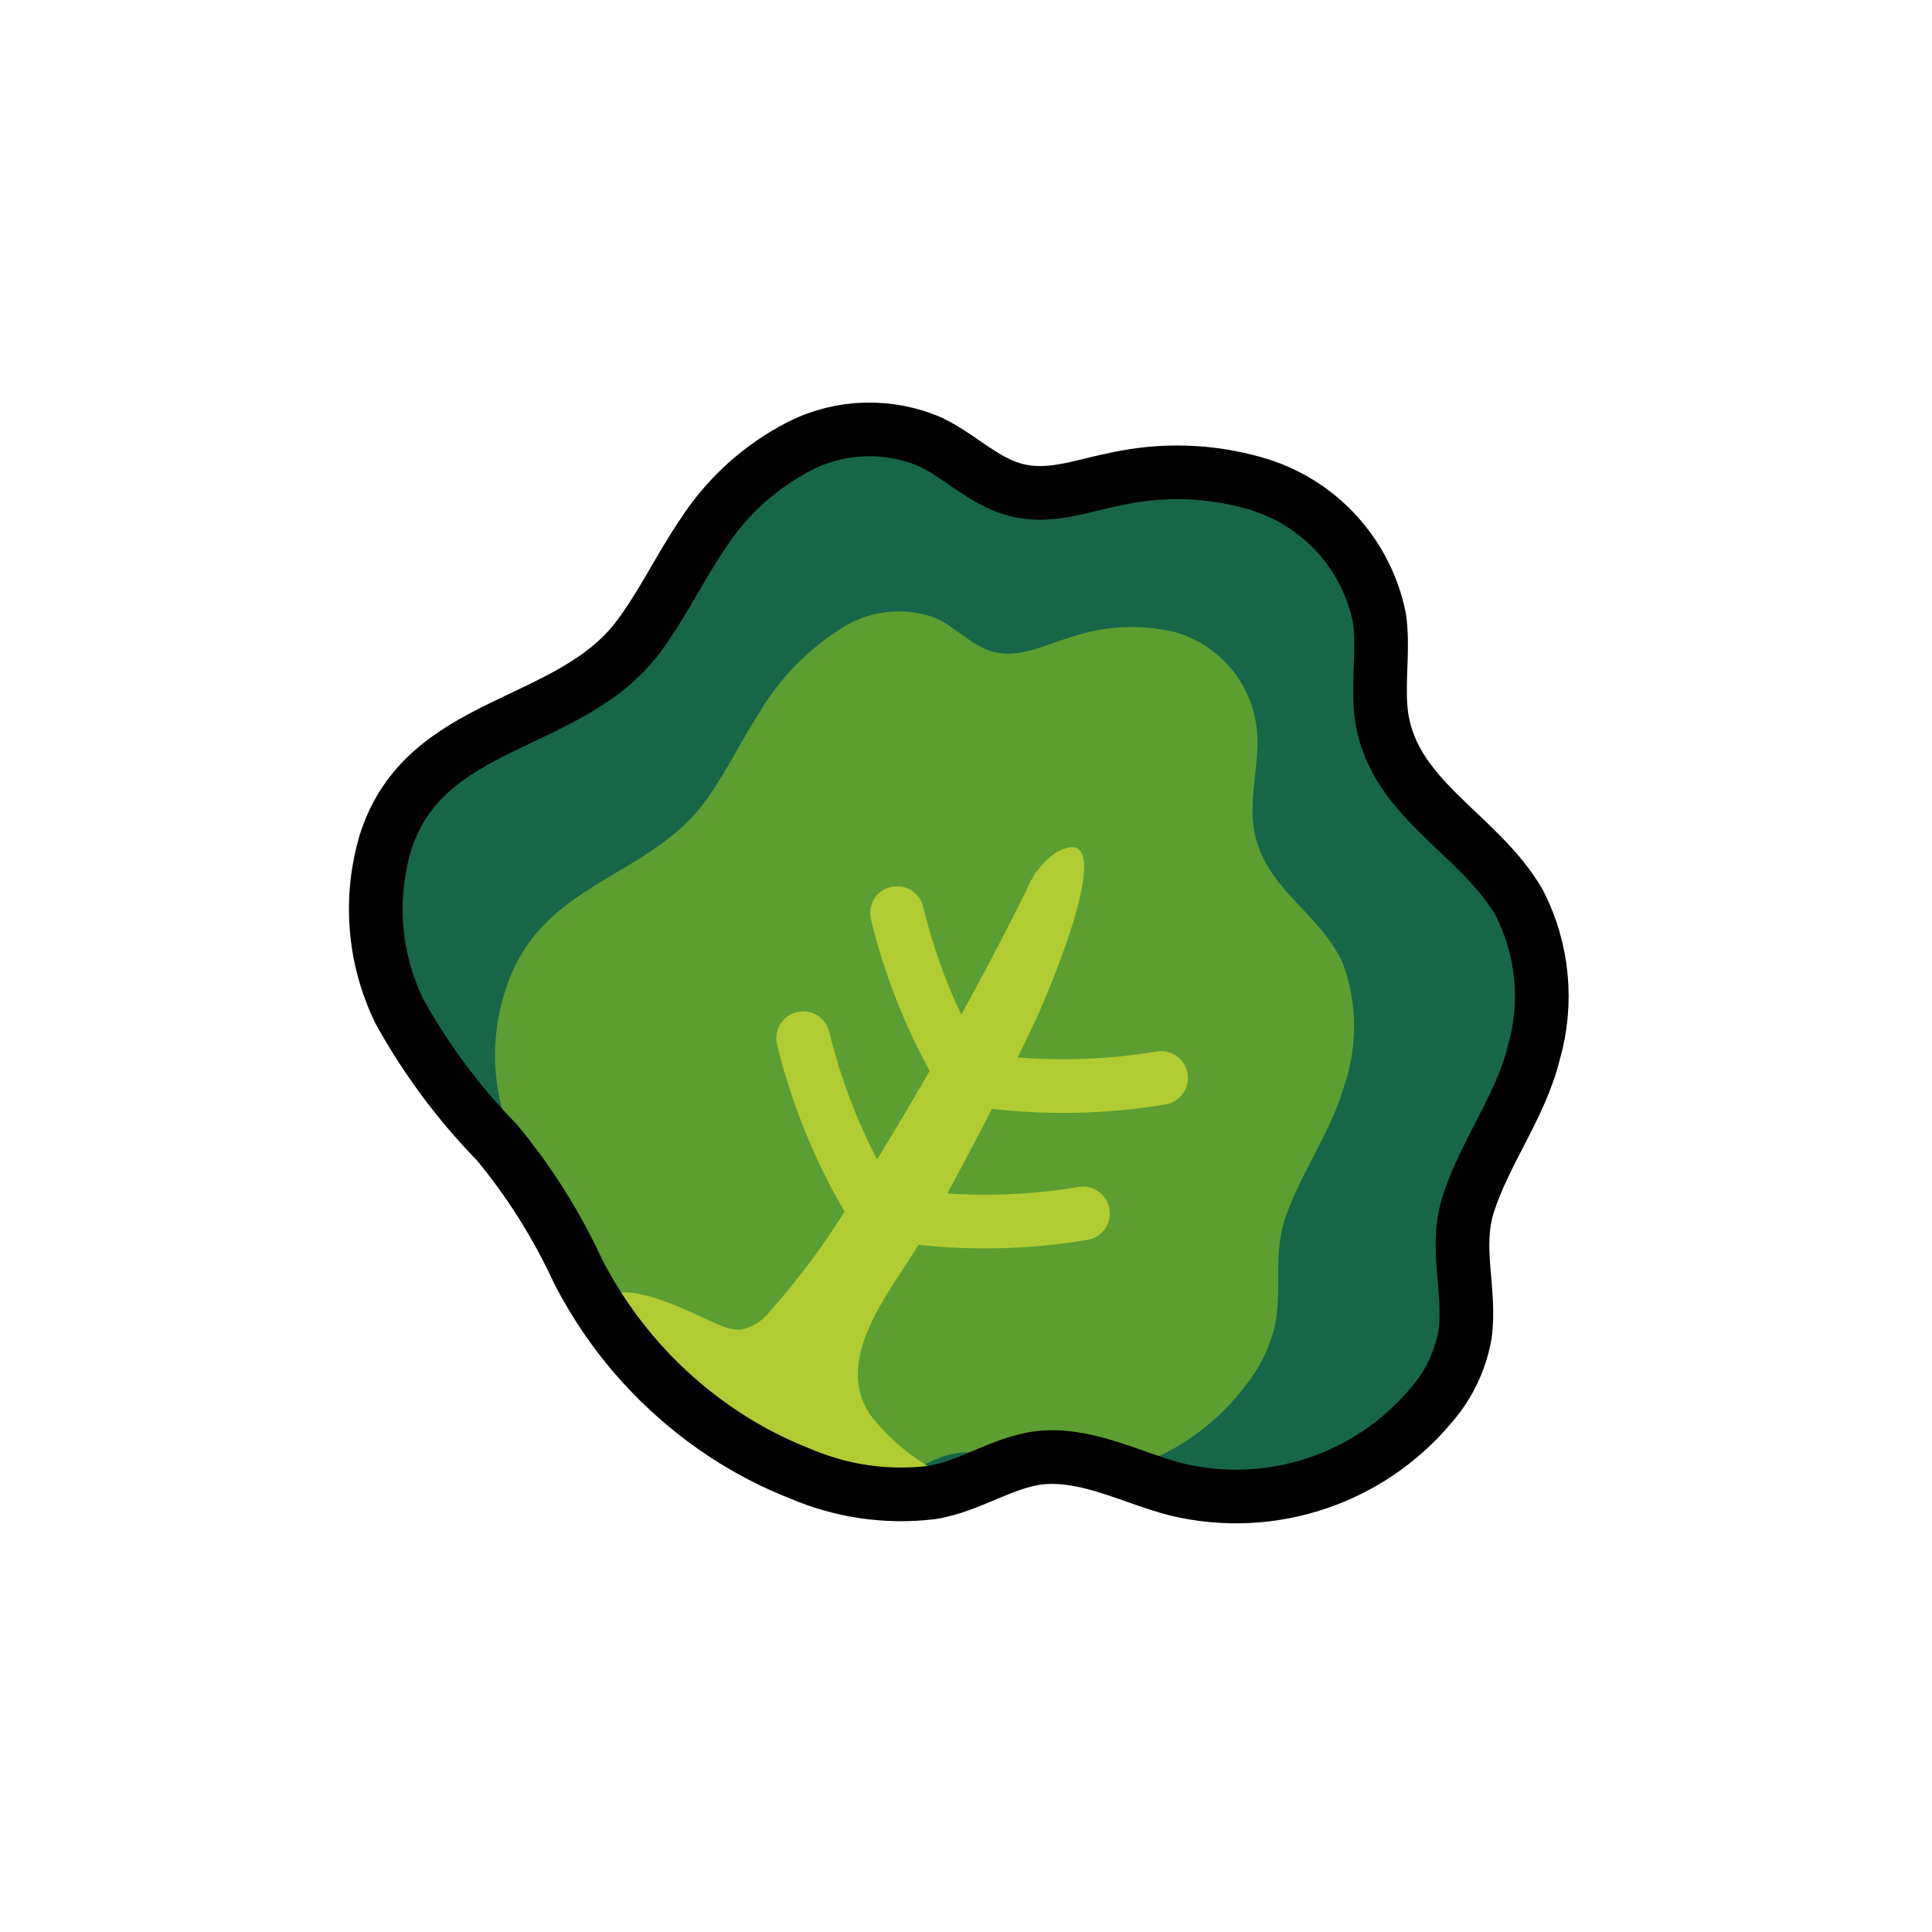
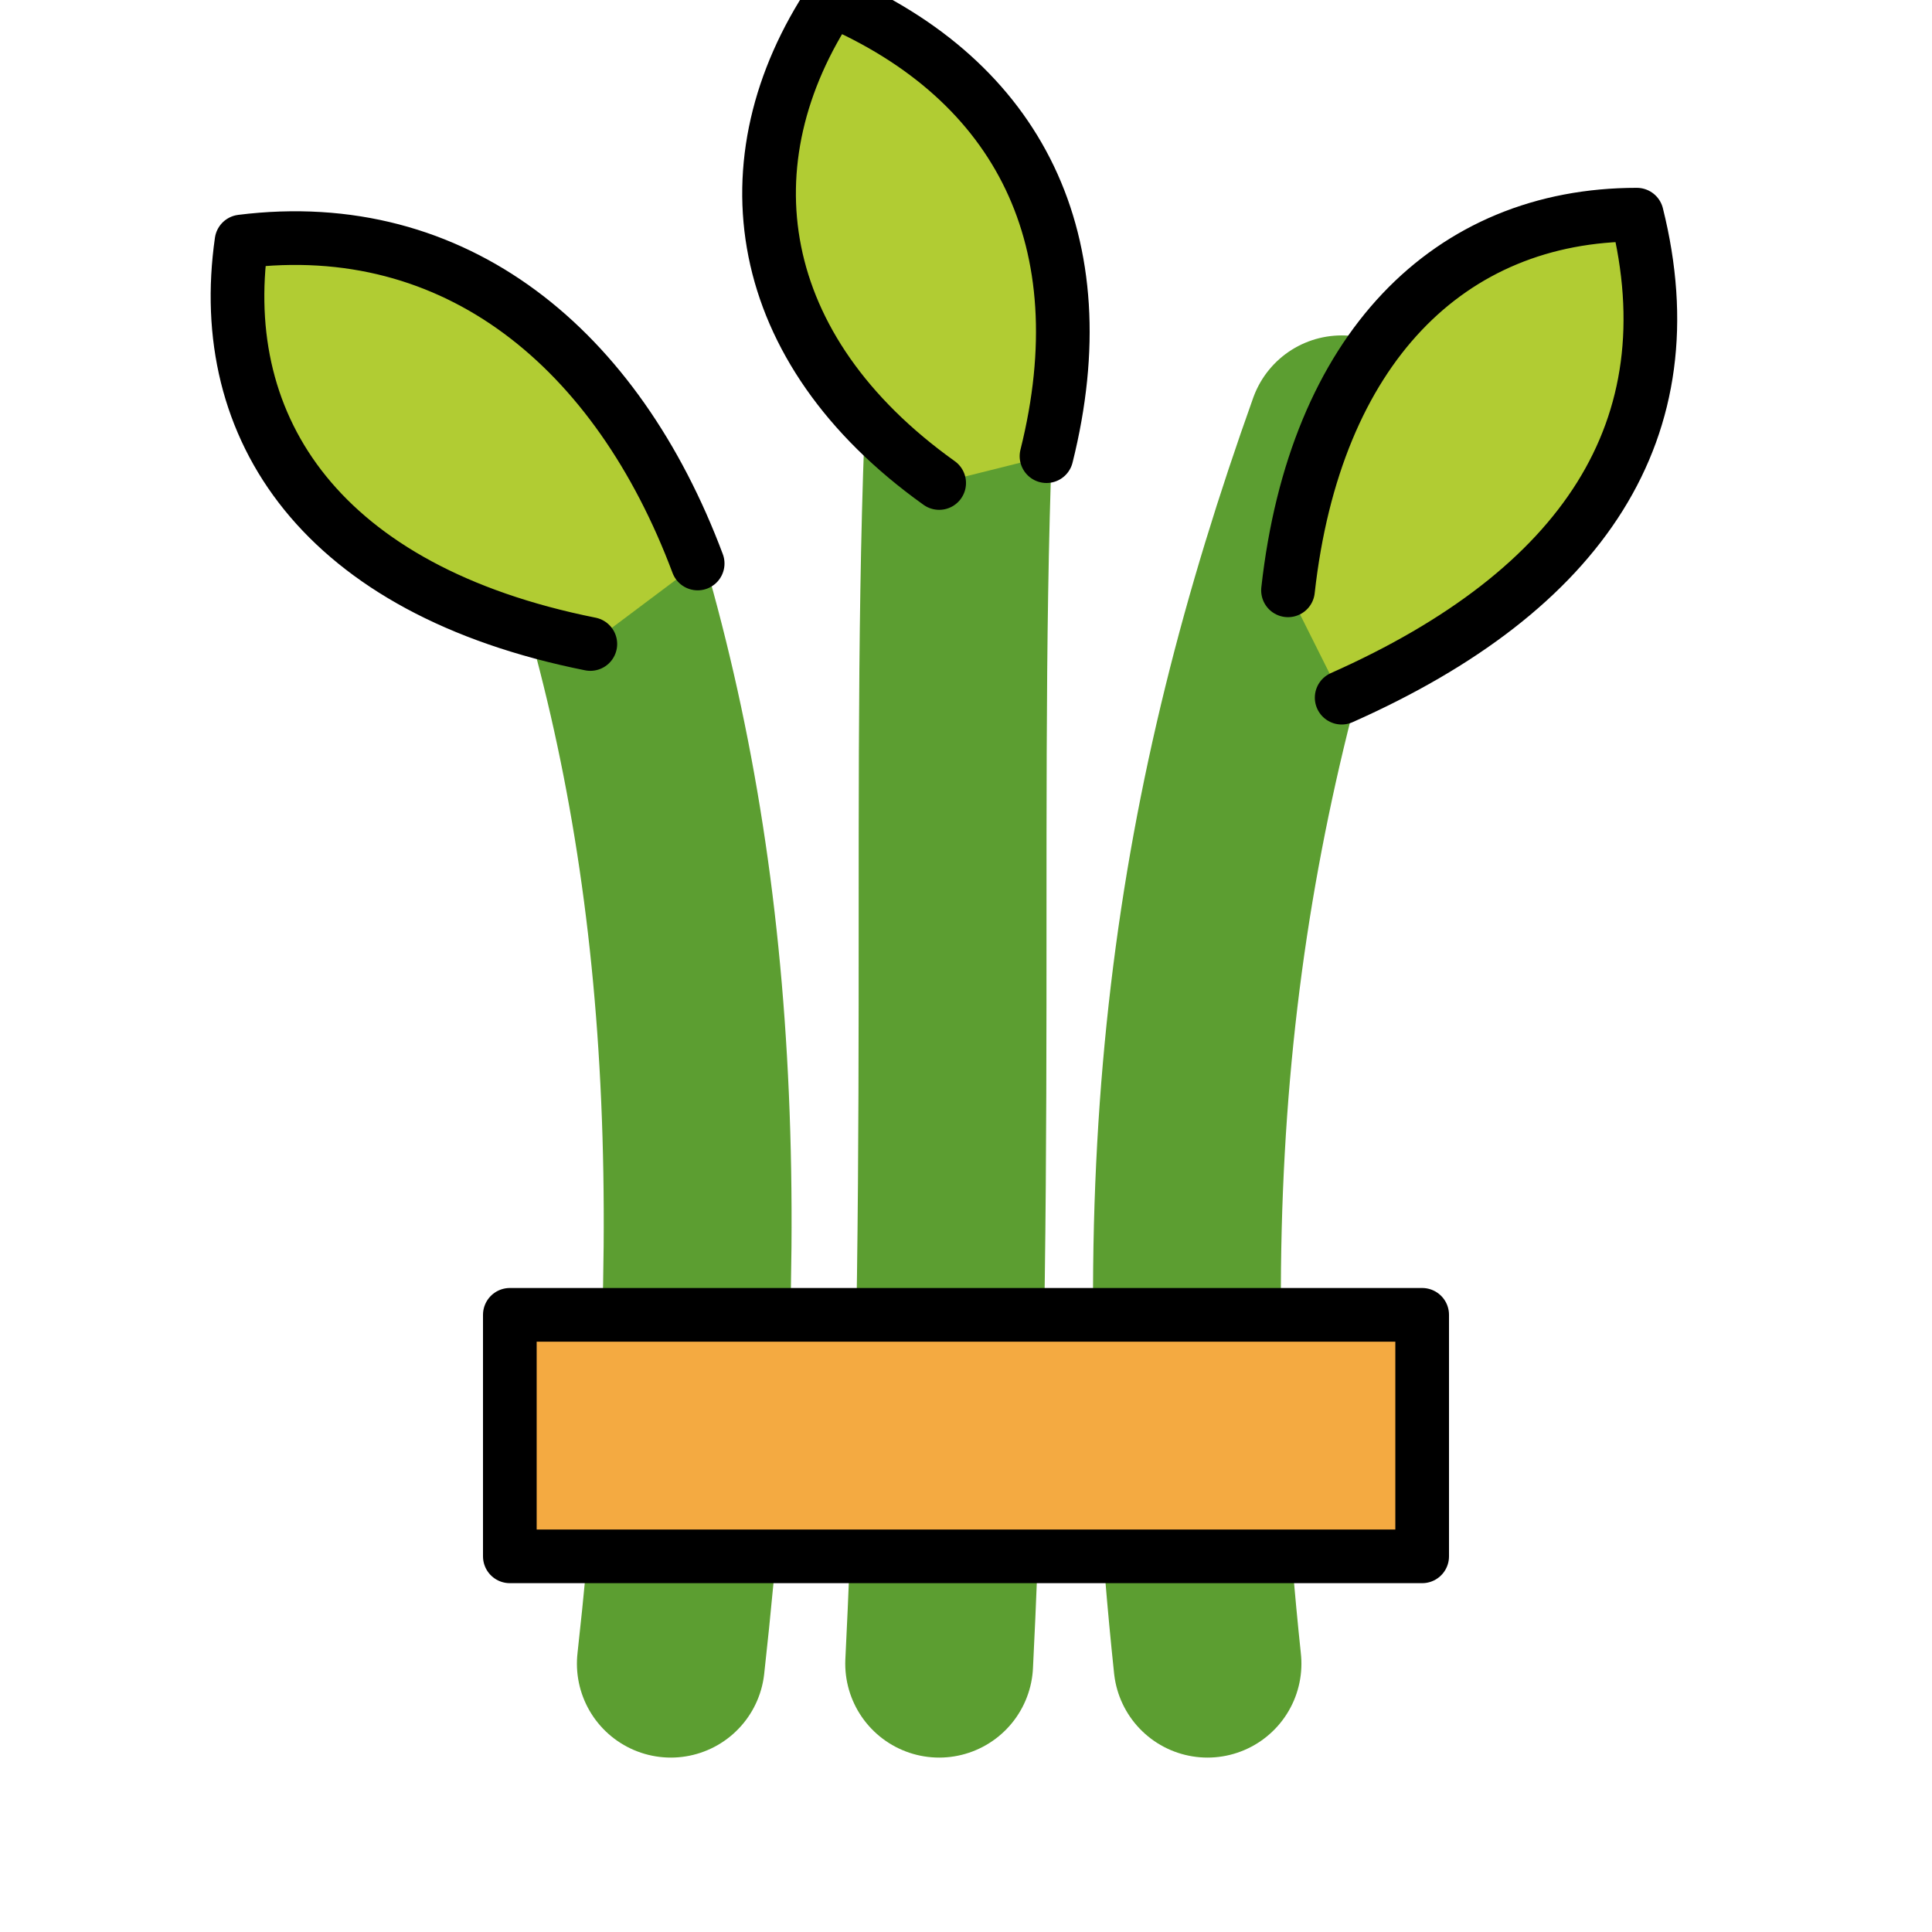
- <svg xmlns="http://www.w3.org/2000/svg" id="emoji" viewBox="0 0 72 72">
-   <g id="color">
-     <path fill="#186648" d="M27.037,53.484a16.002,16.002,0,0,1-5.499-6.116,22.019,22.019,0,0,0-3.018-4.792,22.81,22.81,0,0,1-3.634-4.884,8.684,8.684,0,0,1-.507-6.337c1.482-4.574,6.846-4.202,9.41-7.623.895-1.195,1.536-2.561,2.375-3.796a9.453,9.453,0,0,1,3.67-3.329,5.744,5.744,0,0,1,4.85-.131c.897.429,1.641,1.132,2.542,1.552,1.547.721,2.841.119,4.386-.181a10.514,10.514,0,0,1,5.151.162,6.561,6.561,0,0,1,4.645,5.027c.155,1.101-.043,2.223.043,3.332.262,3.358,3.665,4.628,5.184,7.305a7.638,7.638,0,0,1,.523,5.573c-.498,2.004-1.806,3.665-2.435,5.616-.535,1.661.102,3.213-.127,4.883a5.424,5.424,0,0,1-1.25,2.614,9.483,9.483,0,0,1-9.487,3.152c-1.599-.407-3.189-1.289-4.882-1.204-1.47.074-2.77,1.083-4.269,1.317a9.544,9.544,0,0,1-4.901-.712A15.28,15.28,0,0,1,27.037,53.484Z" />
-     <path fill="#5c9e31" d="M26.876,54.228a10.183,10.183,0,0,1-3.683-4.724,15.234,15.234,0,0,0-1.93-3.784,15.126,15.126,0,0,1-2.38-3.821,7.845,7.845,0,0,1,.028-5.225c1.388-3.889,5.336-3.921,7.452-6.922.739-1.048,1.3-2.222,2-3.3a9.312,9.312,0,0,1,2.929-2.995,3.95,3.95,0,0,1,3.599-.417c.637.299,1.143.835,1.783,1.126,1.099.5,2.096-.082,3.259-.429a6.976,6.976,0,0,1,3.803-.193,4.228,4.228,0,0,1,3.12,3.875c.045.904-.173,1.847-.18,2.762-.02,2.77,2.42,3.607,3.374,5.731a6.851,6.851,0,0,1,.033,4.59c-.496,1.694-1.57,3.155-2.16,4.814-.502,1.412-.129,2.659-.404,4.059a5.667,5.667,0,0,1-1.092,2.248c-1.813,2.411-4.755,3.721-7.225,3.218-1.158-.236-2.28-.867-3.538-.689-1.093.155-2.12,1.075-3.244,1.364a6.014,6.014,0,0,1-3.584-.279A8.876,8.876,0,0,1,26.876,54.228Z" />
-     <path fill="#b1cc33" d="M22.427,48.544c.666-1.121,3.656.55,4.377.833a1.866,1.866,0,0,0,.768.181,1.777,1.777,0,0,0,1.112-.681,27.459,27.459,0,0,0,3.046-4.138A128.562,128.562,0,0,0,38.24,33.204,3.127,3.127,0,0,1,39.32,31.793c2.671-1.551-.394,5.519-.699,6.167-1.266,2.694-2.656,5.328-4.093,7.934-1.057,1.918-3.601,4.606-2.095,6.837a7.755,7.755,0,0,0,2.209,1.942c.425.287.82.483,1.013.902-1.527.937-4.505-.072-6.029-.66C25.235,53.22,21.9,49.438,22.427,48.544Z" />
-     <path fill="none" stroke="#b1cc33" stroke-linecap="round" stroke-linejoin="round" stroke-width="2" d="M33.43,34.027a22.19,22.19,0,0,0,2.332,5.829" />
-     <path fill="none" stroke="#b1cc33" stroke-linecap="round" stroke-linejoin="round" stroke-width="2" d="M29.932,38.69A22.199,22.199,0,0,0,32.264,44.52" />
-     <path fill="none" stroke="#b1cc33" stroke-linecap="round" stroke-linejoin="round" stroke-width="2" d="M43.271,40.172a22.197,22.197,0,0,1-6.276.148" />
-     <path fill="none" stroke="#b1cc33" stroke-linecap="round" stroke-linejoin="round" stroke-width="2" d="M40.358,45.221a22.197,22.197,0,0,1-6.276.148" />
-   </g>
-   <g id="line">
-     <path fill="none" stroke="#000" stroke-linecap="round" stroke-linejoin="round" stroke-width="2" d="M27.037,53.484a16.002,16.002,0,0,1-5.499-6.116,22.019,22.019,0,0,0-3.018-4.792,22.81,22.81,0,0,1-3.634-4.884,8.684,8.684,0,0,1-.507-6.337c1.482-4.574,6.846-4.202,9.41-7.623.895-1.195,1.536-2.561,2.375-3.796a9.453,9.453,0,0,1,3.67-3.329,5.744,5.744,0,0,1,4.85-.131c.897.429,1.641,1.132,2.542,1.552,1.547.721,2.841.119,4.386-.181a10.514,10.514,0,0,1,5.151.162,6.561,6.561,0,0,1,4.645,5.027c.155,1.101-.043,2.223.043,3.332.262,3.358,3.665,4.628,5.184,7.305a7.638,7.638,0,0,1,.523,5.573c-.498,2.004-1.806,3.665-2.435,5.616-.535,1.661.102,3.213-.127,4.883a5.424,5.424,0,0,1-1.25,2.614,9.483,9.483,0,0,1-9.487,3.152c-1.599-.407-3.189-1.289-4.882-1.204-1.47.074-2.77,1.083-4.269,1.317a9.544,9.544,0,0,1-4.901-.712A15.28,15.28,0,0,1,27.037,53.484Z" />
+ <svg xmlns="http://www.w3.org/2000/svg" viewBox="0 0 72 72">
+   <g stroke="#000" stroke-width="2" stroke-linecap="round" stroke-linejoin="round">
+     <path d="M25 62c2-18 1-31-3-43M35 62c1-20 0-37 1-51M45 62c-2-19 0-32 5-46" fill="none" stroke="#5c9e31" stroke-width="7" />
+     <path d="M22 24c-10-2-14-8-13-15 8-1 14 4 17 12M35 18c-7-5-8-12-4-18 7 3 10 9 8 17M48 22c1-9 6-14 13-14 2 8-2 14-11 18" fill="#b1cc33" />
+     <path d="M19 49h34v9H19z" fill="#f4aa41" />
  </g>
</svg>
